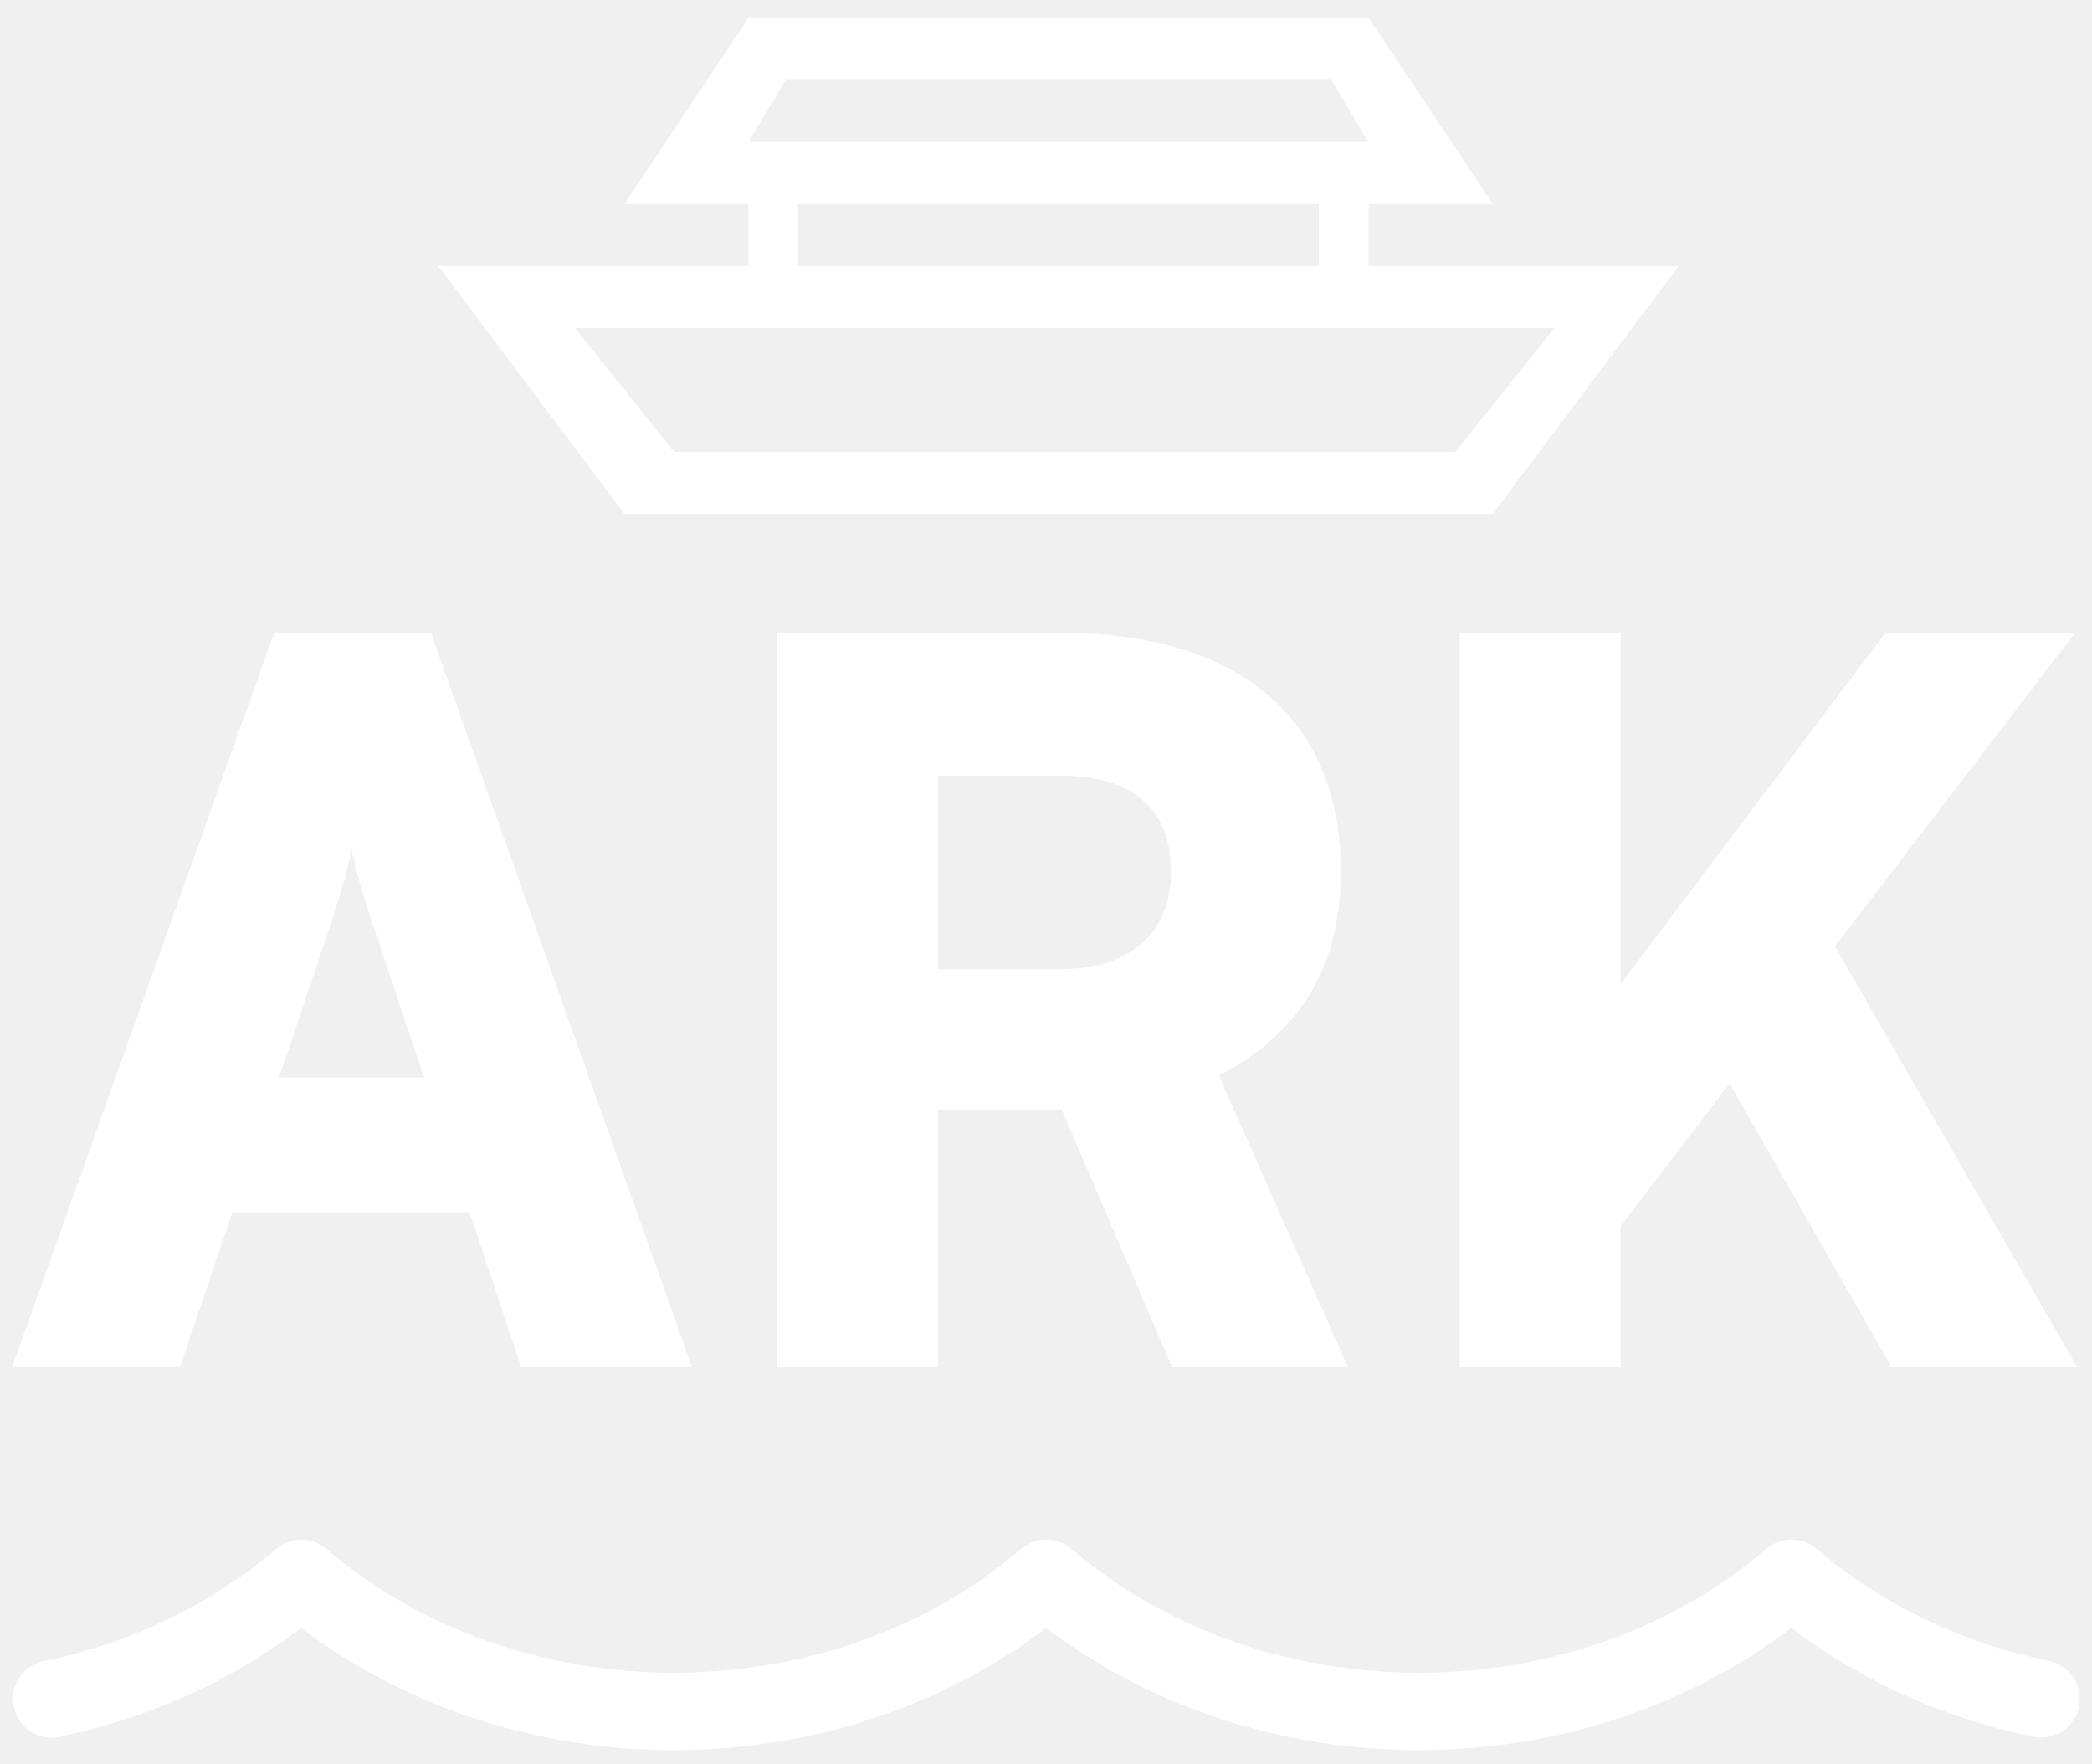
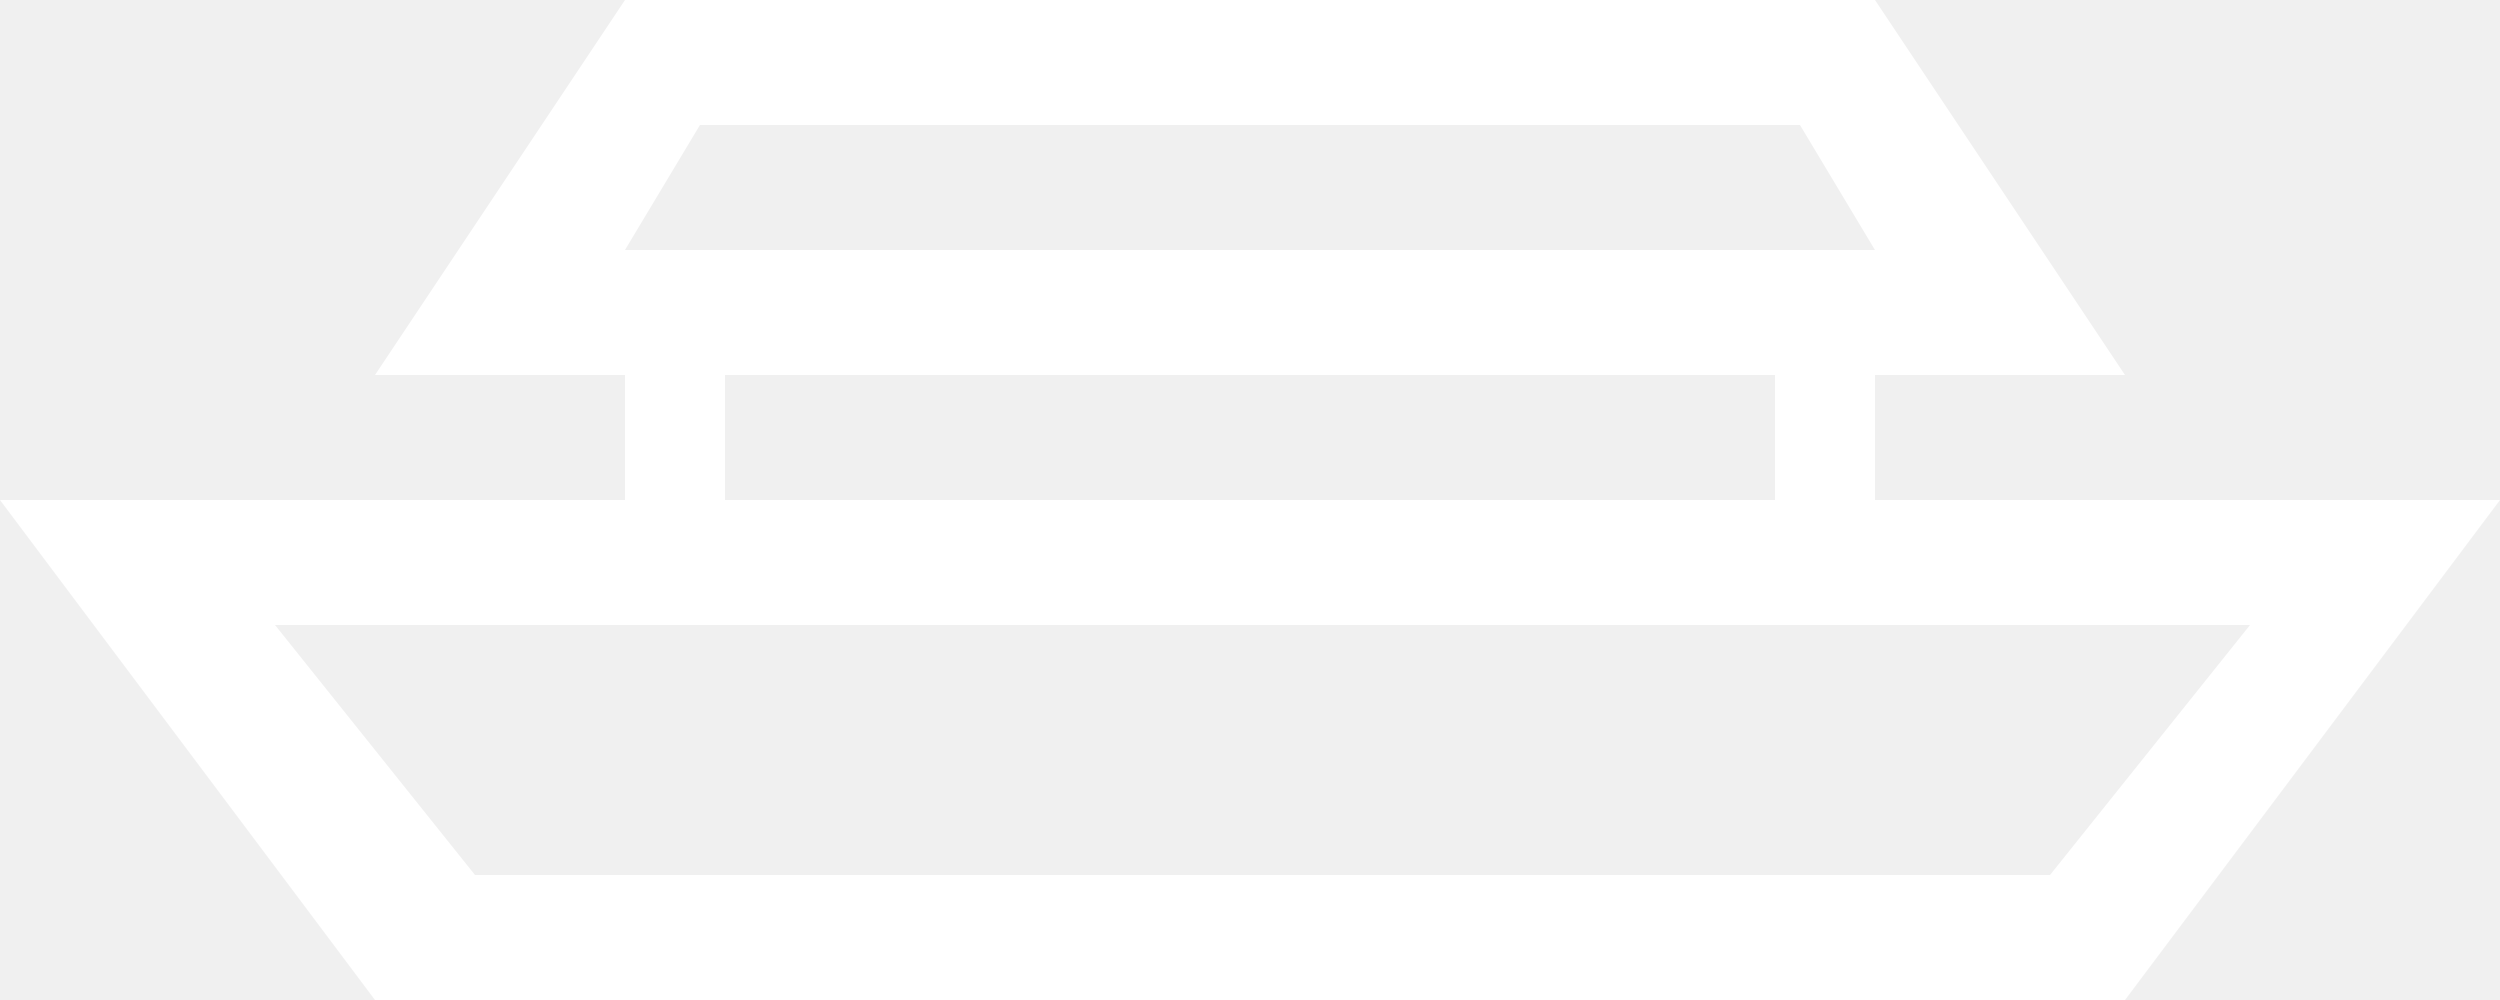
- <svg xmlns="http://www.w3.org/2000/svg" version="1.1" id="Layer_1" x="0px" y="0px" viewBox="0 0 172 145" style="enable-background:new 0 0 172 145;" xml:space="preserve">
+ <svg xmlns="http://www.w3.org/2000/svg" version="1.1" id="Layer_1" x="0px" y="0px" viewBox="0 0 100 40" style="enable-background:new 0 0 100 40;" xml:space="preserve">
  <style type="text/css">
	.st0{fill:#FFFFFF;}
</style>
-   <g>
-     <path class="st0" d="M1,112.4l21.54-60.37h12.89l21.46,60.37H42.85l-4.24-12.73h-19.5l-4.32,12.73H1z M22.95,88.58h11.91   l-4.32-12.89c-0.65-2.04-1.39-4.4-1.63-5.87c-0.24,1.39-0.9,3.67-1.63,5.87L22.95,88.58z" />
-     <path class="st0" d="M63.9,112.4V52.03h23.33c14.68,0,23.01,7.1,23.01,19.58c0,7.83-3.34,13.38-10.03,16.81l10.61,23.98H96.37   l-9.06-21.13h-10.2v21.13H63.9z M77.11,79.68h10.03c5.79,0,9.14-2.94,9.14-8.08c0-5.06-3.18-7.83-9.06-7.83H77.11V79.68z" />
-     <path class="st0" d="M133.24,80.91l21.78-28.88h15.58l-19.74,25.78l19.91,34.59h-15.26l-13.3-23.33l-8.97,11.75v11.58h-13.22V52.03   h13.22V80.91z" />
-   </g>
-   <path class="st0" d="M122.72,42.26l15.3-20.39h-25.49v-5.1h10.2l-10.2-15.3H87.03H61.54l-10.2,15.3h10.2v5.1H36.04l15.3,20.39   M64.59,6.57h22.43h22.43l3.06,5.1H61.54L64.59,6.57z M108.44,16.77v5.1H65.61v-5.1H108.44z M119.66,37.16H55.42l-8.16-10.2h80.56  L119.66,37.16z" />
-   <path class="st0" d="M4.88,142.8c-1.72,0.35-3.4-0.76-3.75-2.48c-0.35-1.72,0.76-3.4,2.48-3.75c3.54-0.73,7-1.89,10.27-3.47  c3.15-1.52,6.12-3.44,8.82-5.75c1.21-1.04,2.99-1,4.16,0.02c7.93,6.77,18.23,10.16,28.54,10.16c10.33,0,20.63-3.39,28.56-10.18  c1.21-1.04,2.99-1,4.16,0.02c7.93,6.77,18.22,10.16,28.54,10.16c10.33,0,20.63-3.39,28.57-10.18c1.21-1.04,2.99-1,4.16,0.02  c2.69,2.3,5.66,4.21,8.79,5.72c3.27,1.58,6.73,2.74,10.27,3.47c1.72,0.35,2.82,2.03,2.48,3.75c-0.35,1.72-2.03,2.82-3.75,2.48  c-4.06-0.84-8.03-2.17-11.77-3.97c-2.85-1.38-5.58-3.04-8.13-4.98c-8.81,6.7-19.73,10.05-30.63,10.05s-21.82-3.35-30.63-10.05  c-8.81,6.7-19.73,10.05-30.63,10.05s-21.82-3.35-30.63-10.05c-2.55,1.94-5.28,3.6-8.13,4.98c-3.74,1.8-7.71,3.13-11.77,3.97  L4.88,142.8z" />
+   <path class="st0" d="M85,40l15-20H75v-5h10L75,0H50H25L15,15h10v5H0l15,20 M28,5h22h22l3,5H25L28,5z M71,15v5H29v-5H71z M82,35H19  l-8-10h79L82,35z" />
</svg>
